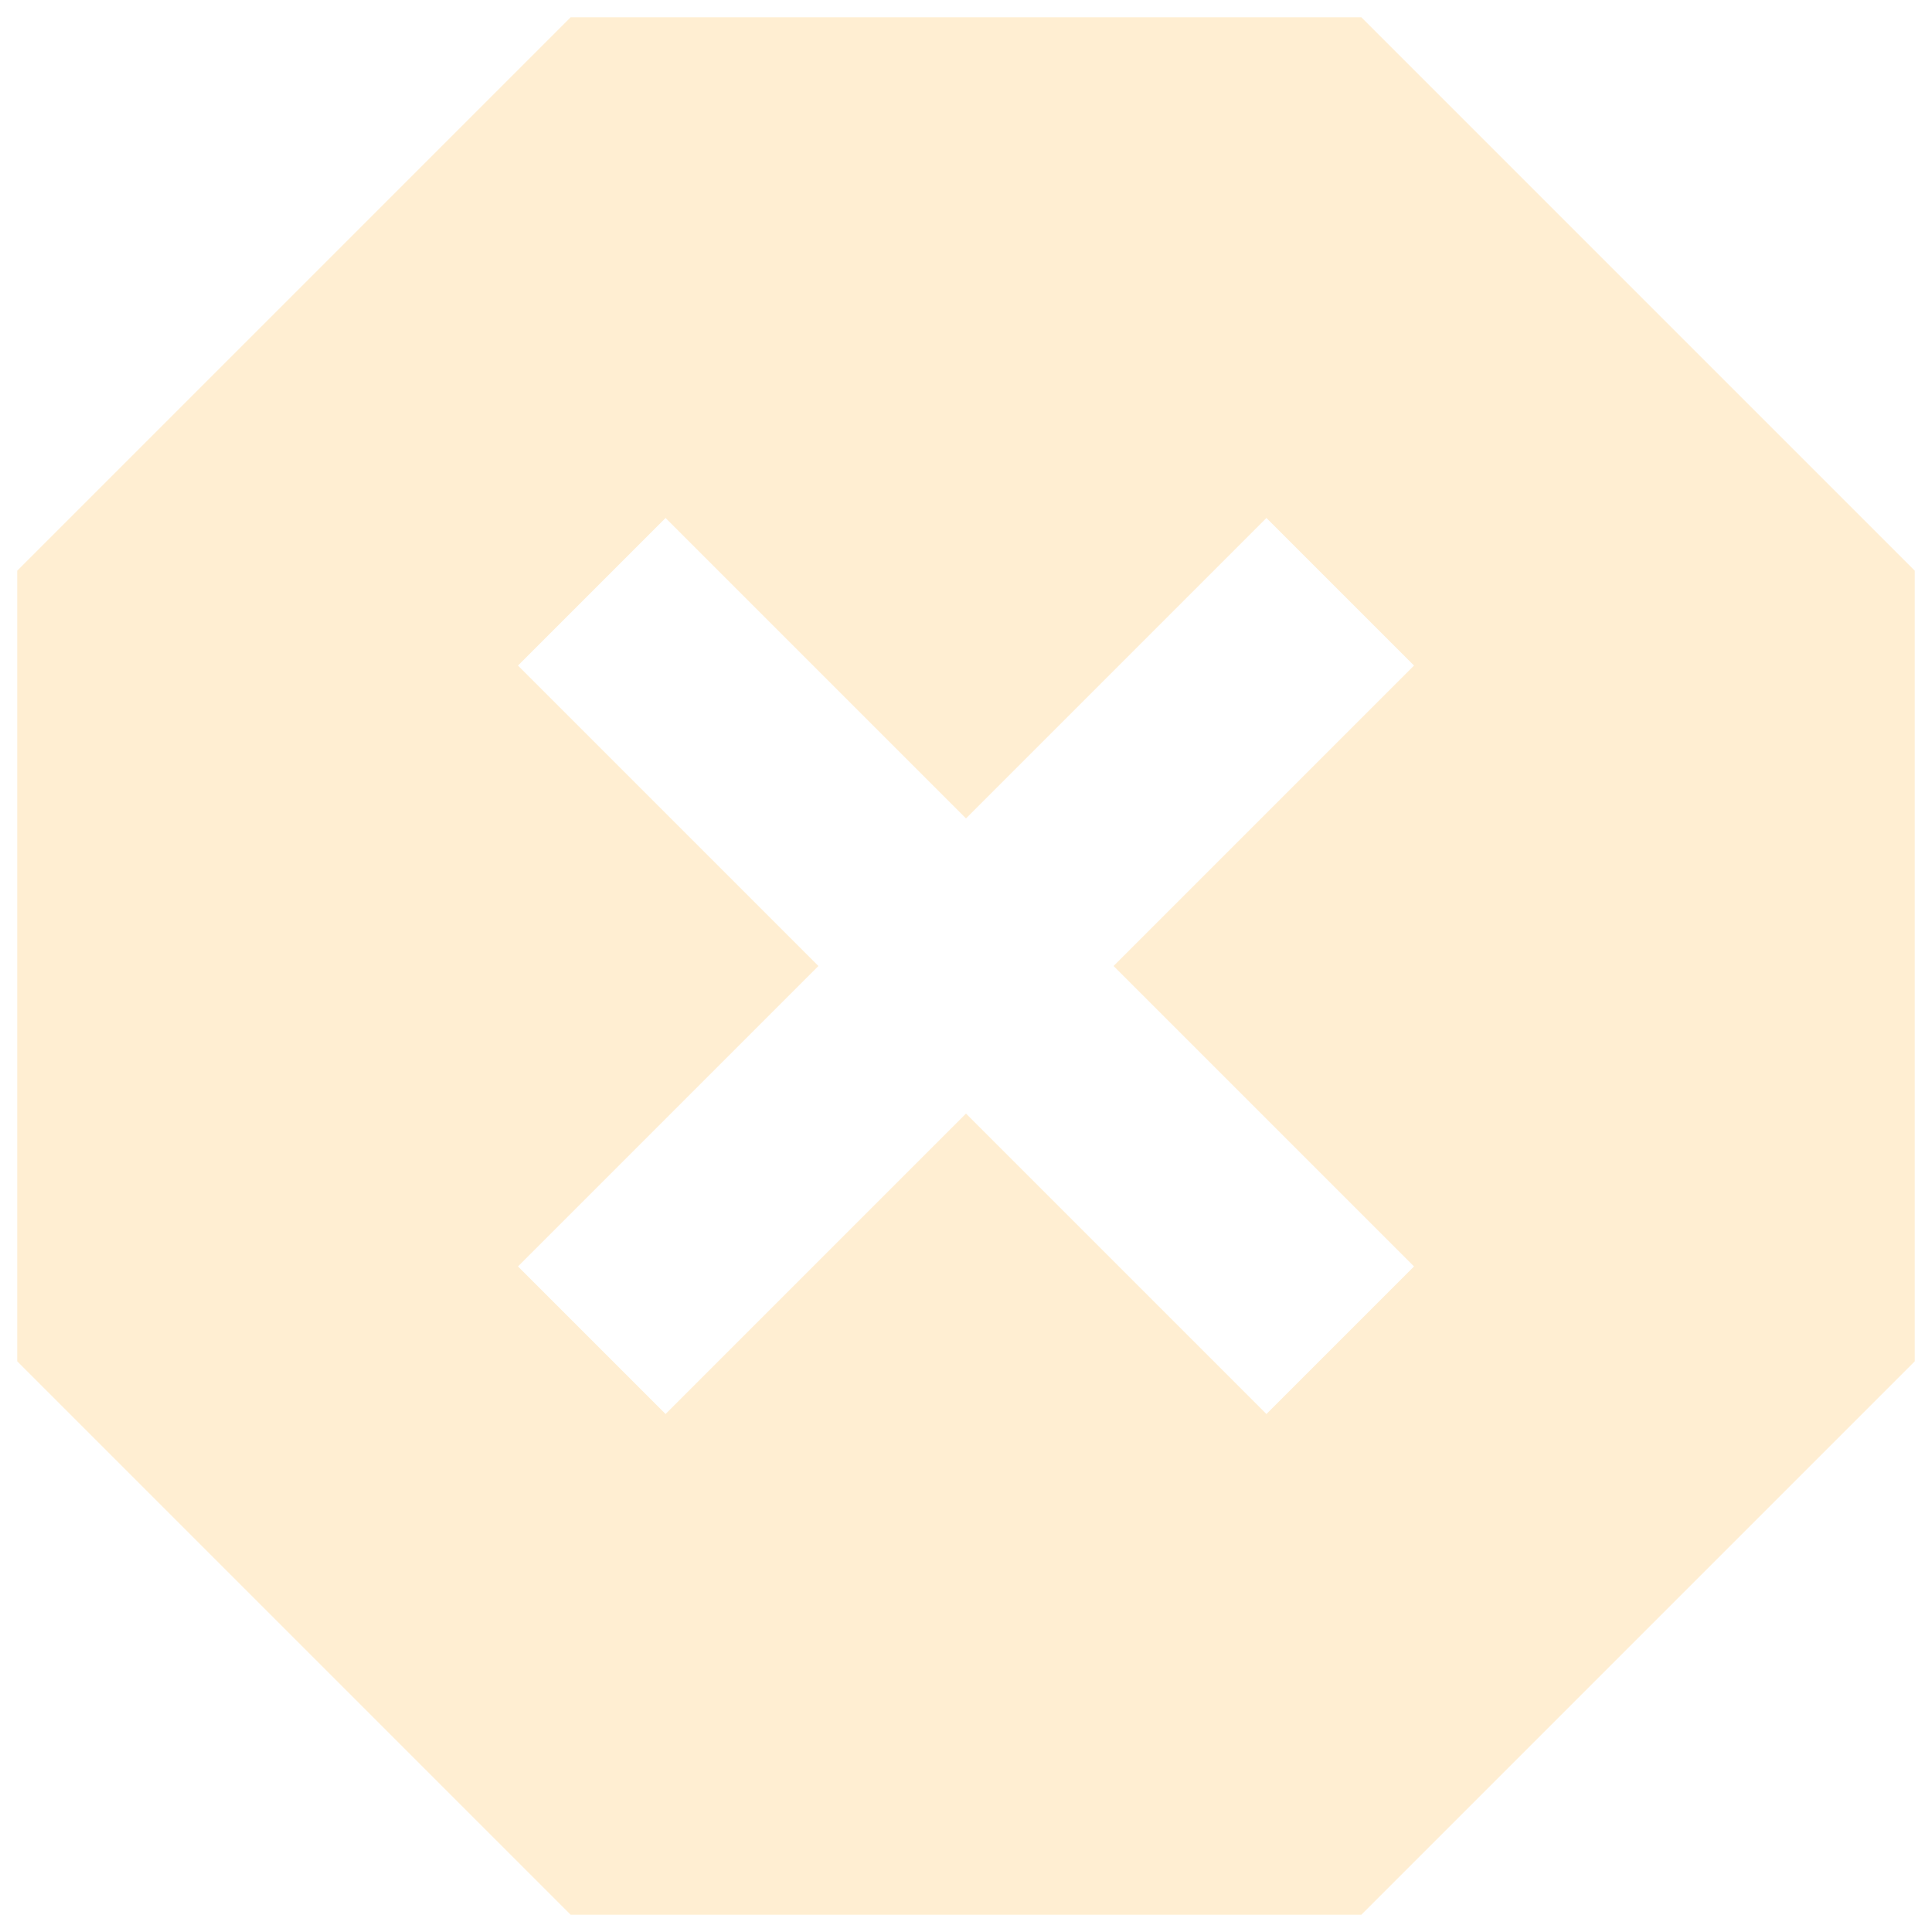
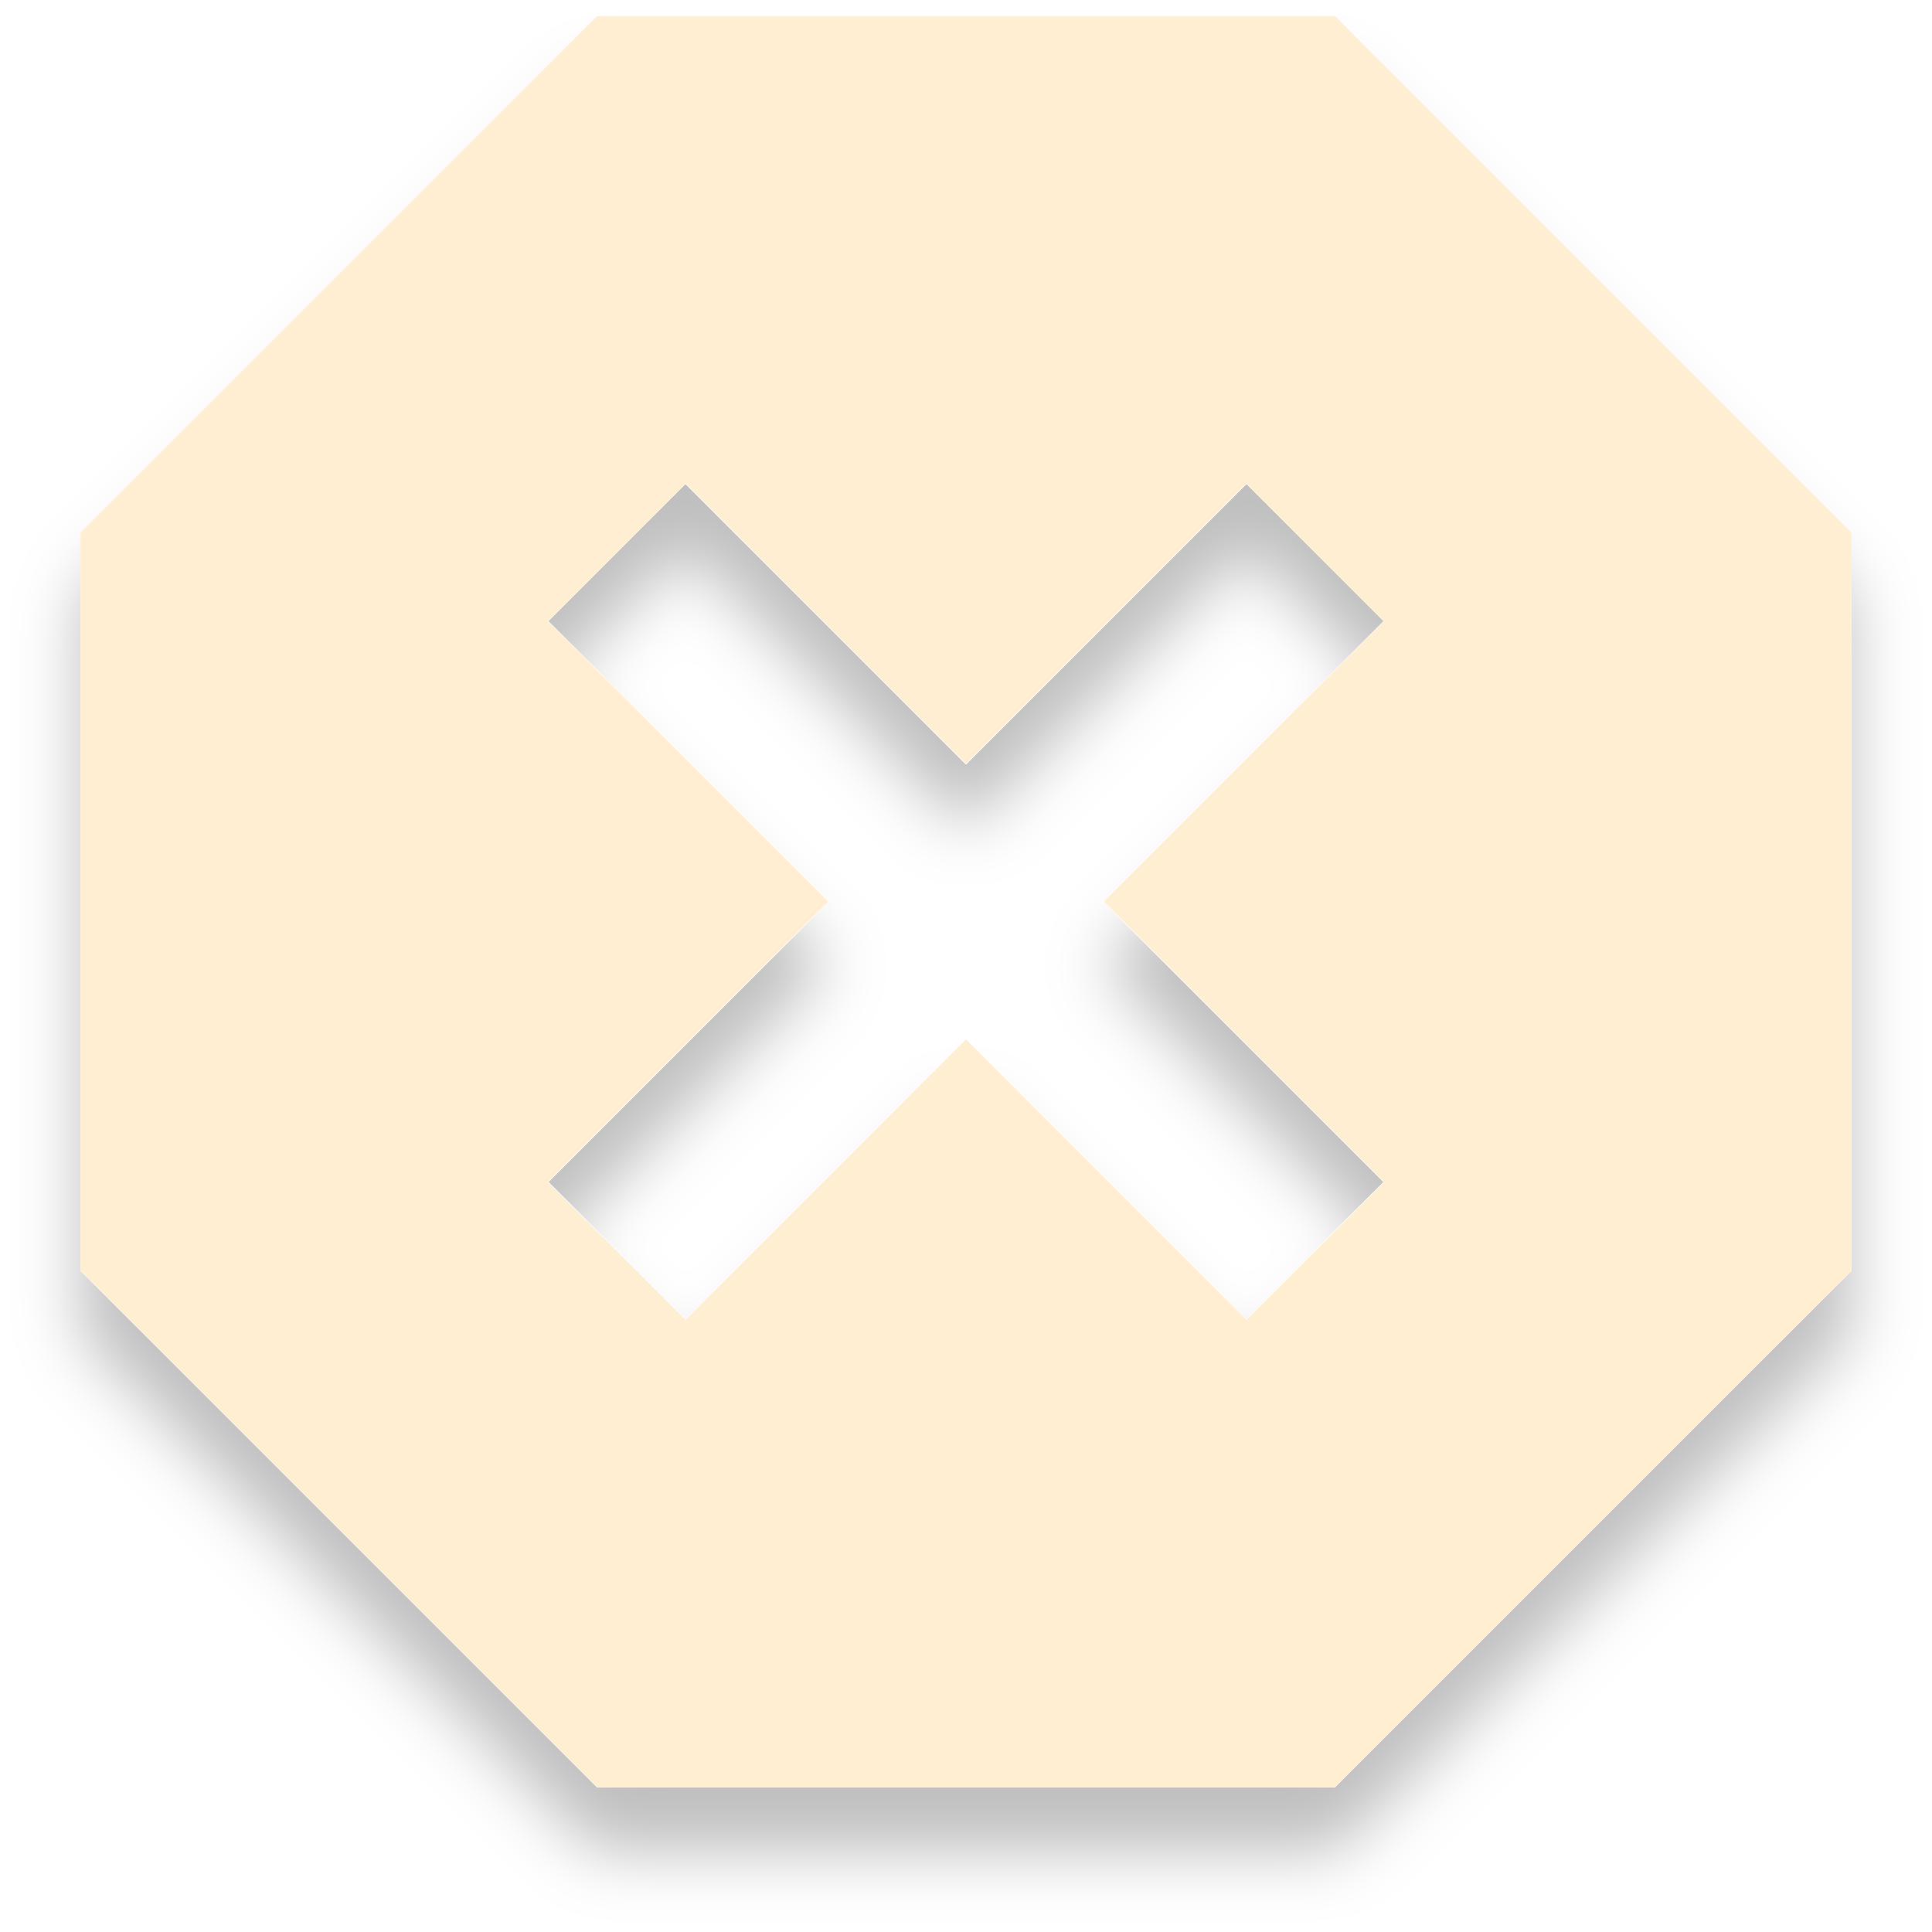
- <svg xmlns="http://www.w3.org/2000/svg" width="84" height="84" viewBox="0 0 84 84" fill="none">
-   <path d="M24.812 83.25L0.75 59.188V24.812L24.812 0.75H59.188L83.25 24.812V59.188L59.188 83.25H24.812ZM28.938 61.479L42 48.417L55.062 61.479L61.479 55.062L48.417 42L61.479 28.938L55.062 22.521L42 35.583L28.938 22.521L22.521 28.938L35.583 42L22.521 55.062L28.938 61.479Z" fill="#FFEED2" />
+ <svg xmlns="http://www.w3.org/2000/svg" width="90" height="90" viewBox="0 0 90 90" fill="none">
+   <g filter="url(#filter0_d_29_7)">
+     <path d="M27.812 83.25L3.75 59.188V24.812L27.812 0.75H62.188L86.25 24.812V59.188L62.188 83.25H27.812ZM31.938 61.479L45 48.417L58.062 61.479L64.479 55.062L51.417 42L64.479 28.938L58.062 22.521L45 35.583L31.938 22.521L25.521 28.938L38.583 42L25.521 55.062L31.938 61.479Z" fill="#FFEED2" />
+   </g>
+   <defs>
+     <filter id="filter0_d_29_7" x="0" y="0" width="90" height="90" filterUnits="userSpaceOnUse" color-interpolation-filters="sRGB">
+       <feFlood flood-opacity="0" result="BackgroundImageFix" />
+       <feColorMatrix in="SourceAlpha" type="matrix" values="0 0 0 0 0 0 0 0 0 0 0 0 0 0 0 0 0 0 127 0" result="hardAlpha" />
+       <feOffset dy="3" />
+       <feGaussianBlur stdDeviation="1.5" />
+       <feComposite in2="hardAlpha" operator="out" />
+       <feColorMatrix type="matrix" values="0 0 0 0 0 0 0 0 0 0 0 0 0 0 0 0 0 0 0.25 0" />
+       <feBlend mode="normal" in2="BackgroundImageFix" result="effect1_dropShadow_29_7" />
+       <feBlend mode="normal" in="SourceGraphic" in2="effect1_dropShadow_29_7" result="shape" />
+     </filter>
+   </defs>
</svg>
